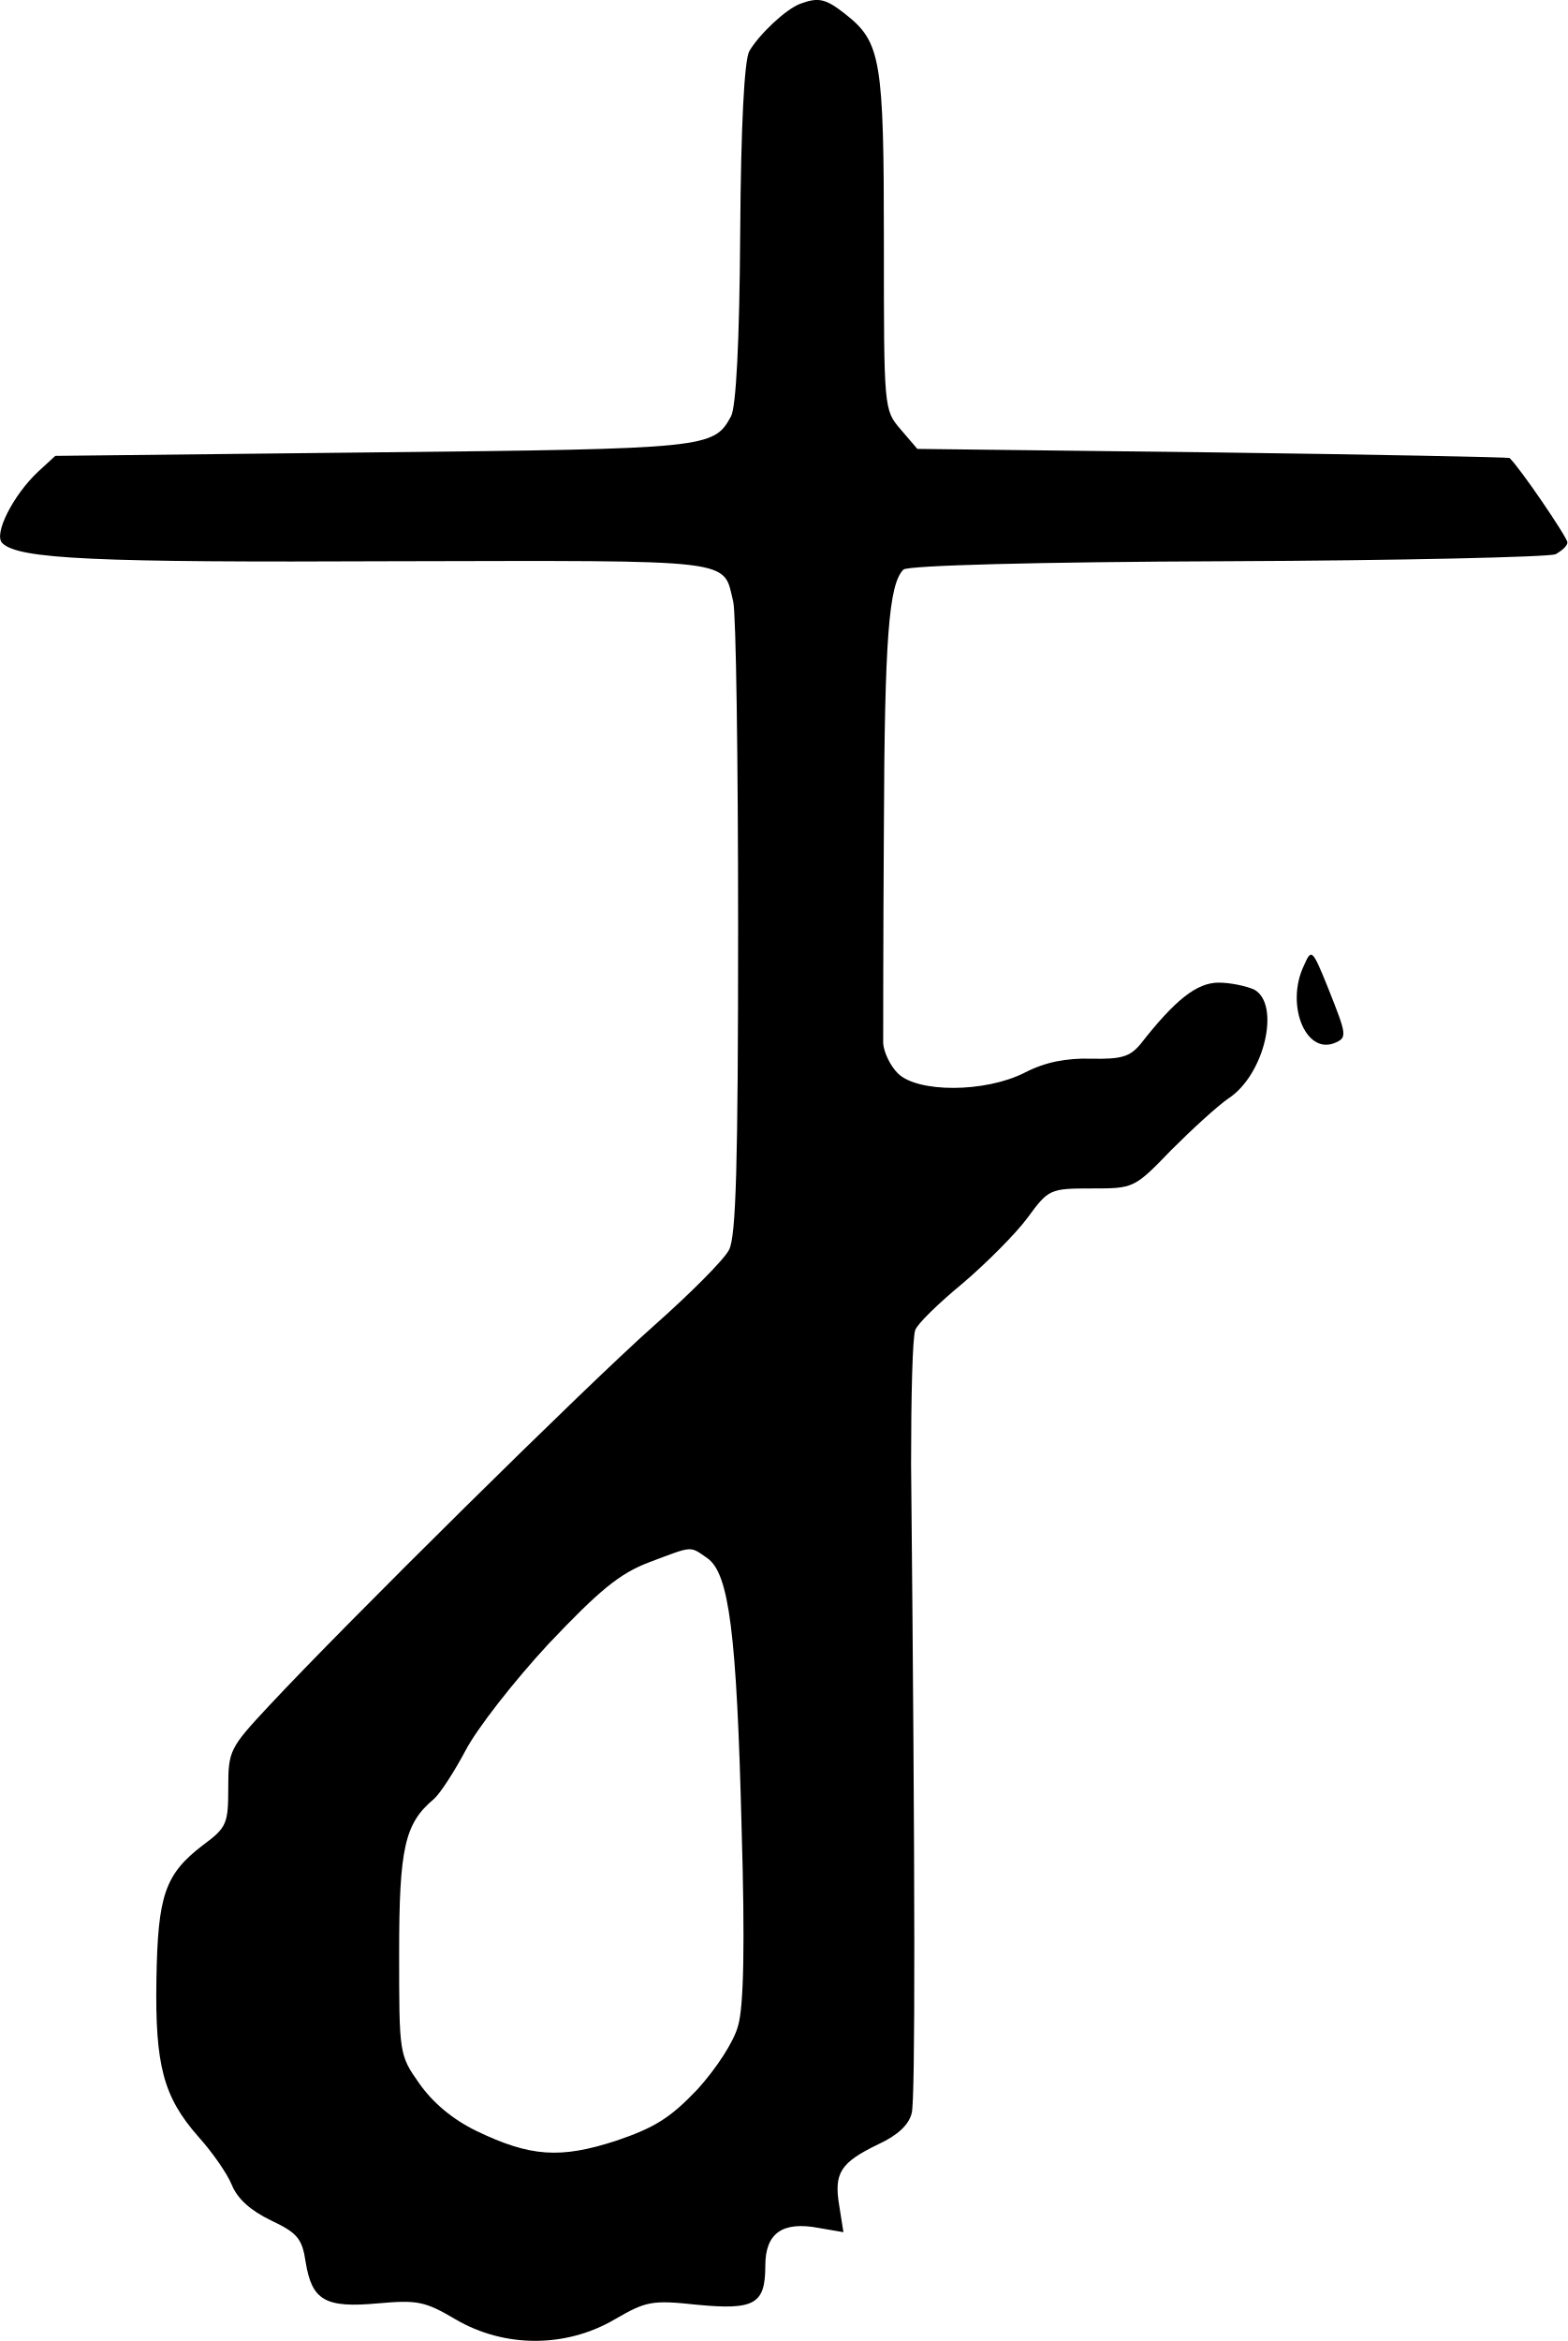
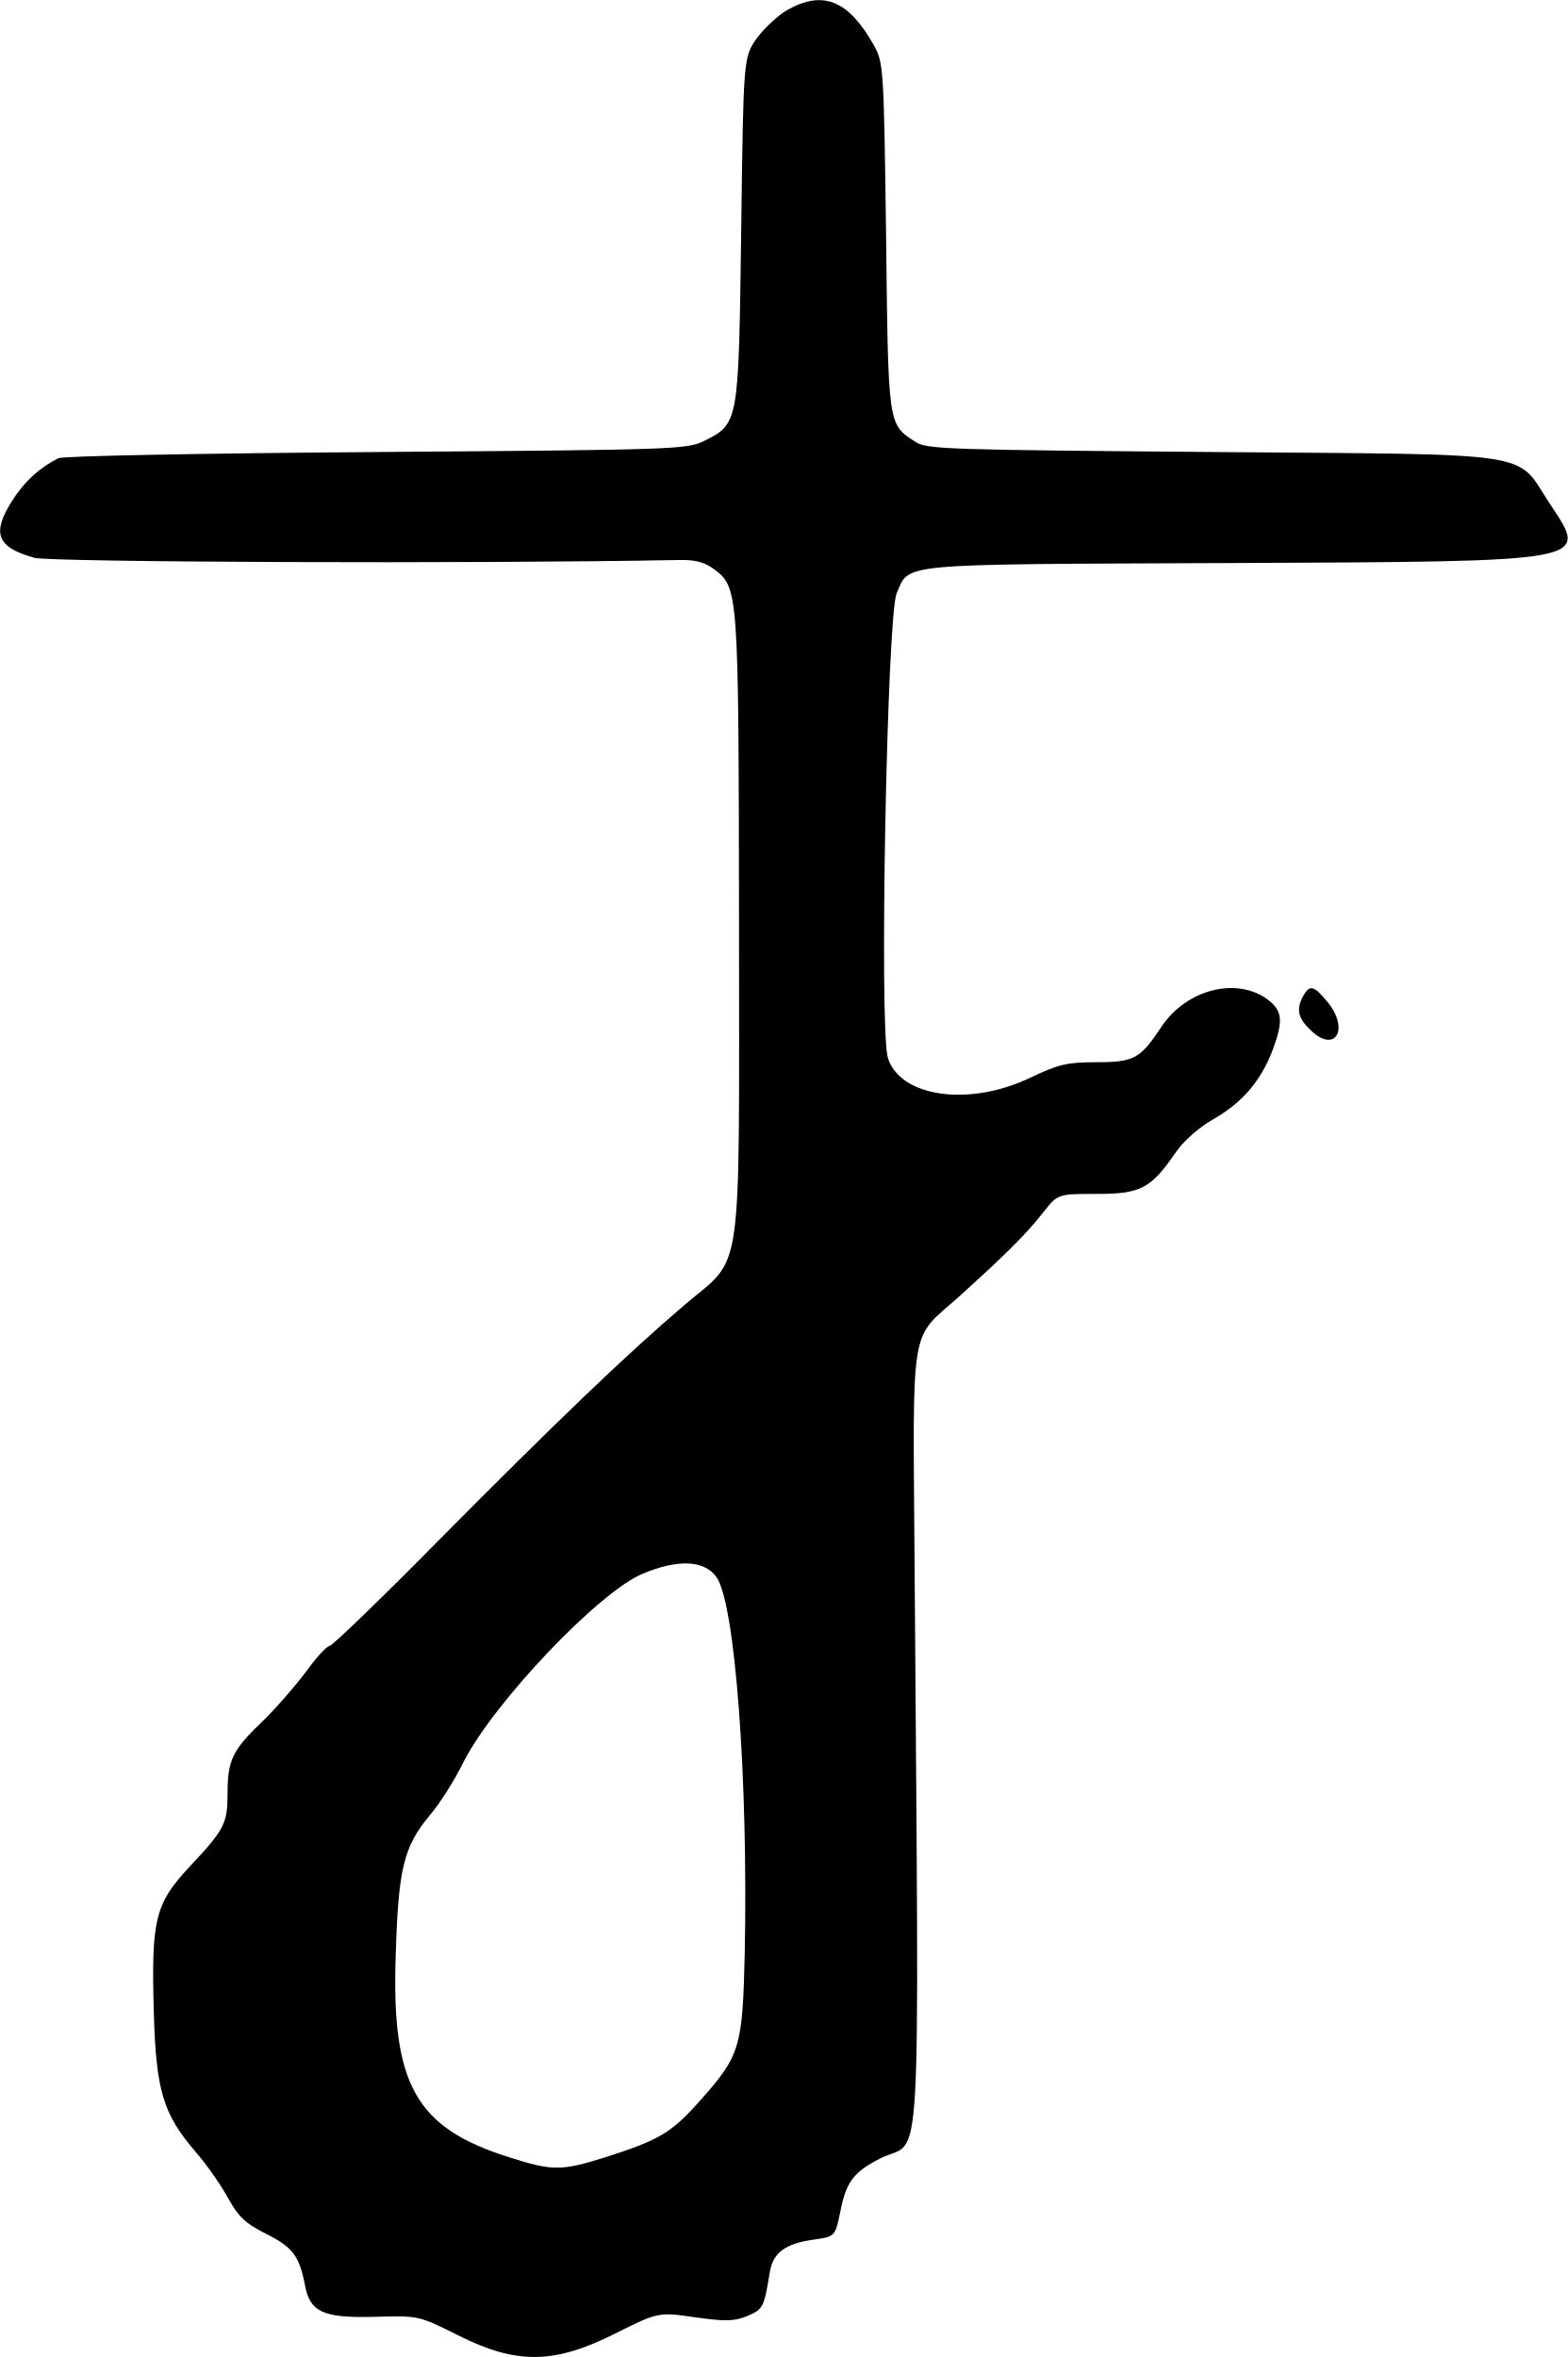
- <svg xmlns="http://www.w3.org/2000/svg" viewBox="0 0 224.726 335.539">
-   <g transform="translate(-3.27403,345.8419) scale(0.1,-0.1)" fill="#000000" stroke="none">
-     <path d="M1180 3453 c-21 -8 -59 -44 -73 -68 -7 -13 -12 -105 -13 -261 -1 -157 -6 -248 -13 -262 -25 -46 -32 -47 -513 -52 l-456 -5 -25 -23 c-35 -33 -64 -89 -51 -102 23 -23 132 -28 562 -26 496 1 471 4 486 -58 4 -16 7 -226 7 -467 0 -342 -3 -443 -13 -462 -7 -14 -56 -63 -108 -109 -96 -85 -443 -428 -552 -545 -56 -60 -58 -64 -58 -117 0 -51 -2 -57 -36 -82 -55 -42 -65 -72 -67 -193 -2 -123 10 -168 60 -225 19 -21 41 -52 48 -69 8 -20 27 -37 56 -51 38 -18 45 -26 50 -60 9 -55 28 -66 104 -59 56 5 67 3 111 -23 70 -41 158 -41 228 0 45 26 53 28 118 21 83 -8 98 1 98 56 0 47 25 64 77 54 l35 -6 -6 38 c-8 47 2 62 56 88 28 13 44 28 48 45 5 22 5 320 -1 930 0 96 2 182 6 192 3 9 34 39 68 67 34 29 76 71 93 94 30 41 32 42 92 42 60 0 61 0 114 55 30 30 66 63 82 74 52 34 75 135 37 156 -11 5 -34 10 -51 10 -31 0 -62 -24 -112 -88 -15 -18 -27 -22 -71 -21 -36 1 -66 -5 -95 -20 -57 -29 -154 -29 -182 -1 -11 11 -20 30 -21 43 0 12 0 150 1 307 1 273 7 351 28 372 6 6 192 11 463 12 250 1 462 6 472 10 9 5 17 12 17 17 0 7 -68 107 -83 121 -1 1 -193 5 -425 8 l-424 5 -24 28 c-24 28 -24 29 -24 268 0 261 -4 287 -55 327 -28 22 -38 25 -65 15z m-133 -2228 c31 -22 42 -107 49 -386 5 -168 3 -257 -5 -284 -6 -23 -31 -61 -58 -91 -39 -41 -61 -55 -117 -74 -80 -26 -123 -23 -200 14 -35 17 -63 41 -82 68 -29 41 -29 43 -29 187 0 151 8 186 50 221 9 8 29 39 45 69 16 31 69 99 119 153 73 77 102 101 144 117 64 24 58 24 84 6z" />
-     <path d="M1902 2074 c-26 -55 2 -126 43 -111 20 8 19 11 -8 79 -23 57 -24 57 -35 32z" />
+ <svg xmlns="http://www.w3.org/2000/svg" viewBox="0 0 357.108 536.916">
+   <g transform="translate(-6.166151,552.9686) scale(0.1,-0.1)" fill="#000000" stroke="none">
+     <path d="M1855 5507 c-21 -12 -53 -42 -70 -65 -30 -44 -30 -44 -35 -435 -6 -443 -5 -442 -85 -482 -39 -19 -65 -20 -745 -25 -403 -3 -714 -9 -725 -14 -41 -20 -77 -52 -105 -96 -48 -75 -36 -107 50 -131 38 -10 998 -14 1467 -5 38 1 59 -5 80 -20 57 -43 57 -43 58 -809 0 -828 11 -753 -123 -867 -134 -114 -294 -268 -558 -534 -132 -134 -246 -244 -252 -244 -6 0 -30 -26 -53 -58 -23 -31 -68 -83 -100 -114 -68 -65 -79 -88 -79 -164 0 -68 -7 -82 -86 -166 -79 -85 -88 -119 -82 -332 5 -179 21 -232 96 -319 26 -30 59 -78 74 -106 23 -41 38 -56 86 -80 60 -30 75 -50 88 -115 11 -63 41 -77 158 -74 101 3 101 3 191 -42 133 -67 219 -66 358 4 98 49 98 49 182 37 71 -10 90 -9 119 3 36 15 38 20 51 99 7 45 35 66 101 75 48 7 48 7 60 65 13 67 31 90 93 121 94 46 86 -94 76 1340 -4 574 -13 520 101 622 103 93 153 142 192 192 33 42 33 42 122 42 100 0 123 12 180 95 18 26 52 56 85 75 67 38 109 88 136 159 24 66 22 88 -12 114 -71 52 -184 23 -241 -61 -49 -74 -62 -82 -150 -82 -66 0 -86 -5 -149 -35 -139 -67 -297 -45 -325 45 -20 65 -2 1006 20 1058 30 69 -8 66 741 69 856 4 836 0 745 138 -77 118 -19 109 -765 115 -600 5 -653 6 -678 23 -63 41 -62 33 -67 467 -5 385 -6 396 -27 435 -58 104 -116 128 -198 82z m-162 -3569 c43 -57 73 -459 65 -858 -5 -215 -10 -233 -104 -338 -63 -71 -93 -88 -212 -126 -102 -32 -121 -32 -219 -1 -214 67 -270 165 -260 460 6 199 18 248 78 320 23 27 57 81 76 120 68 135 309 389 409 430 79 33 139 31 167 -7z" />
+     <path d="M3030 3261 c-16 -30 -12 -50 15 -76 57 -58 93 0 39 64 -30 36 -39 38 -54 12z" />
  </g>
</svg>
